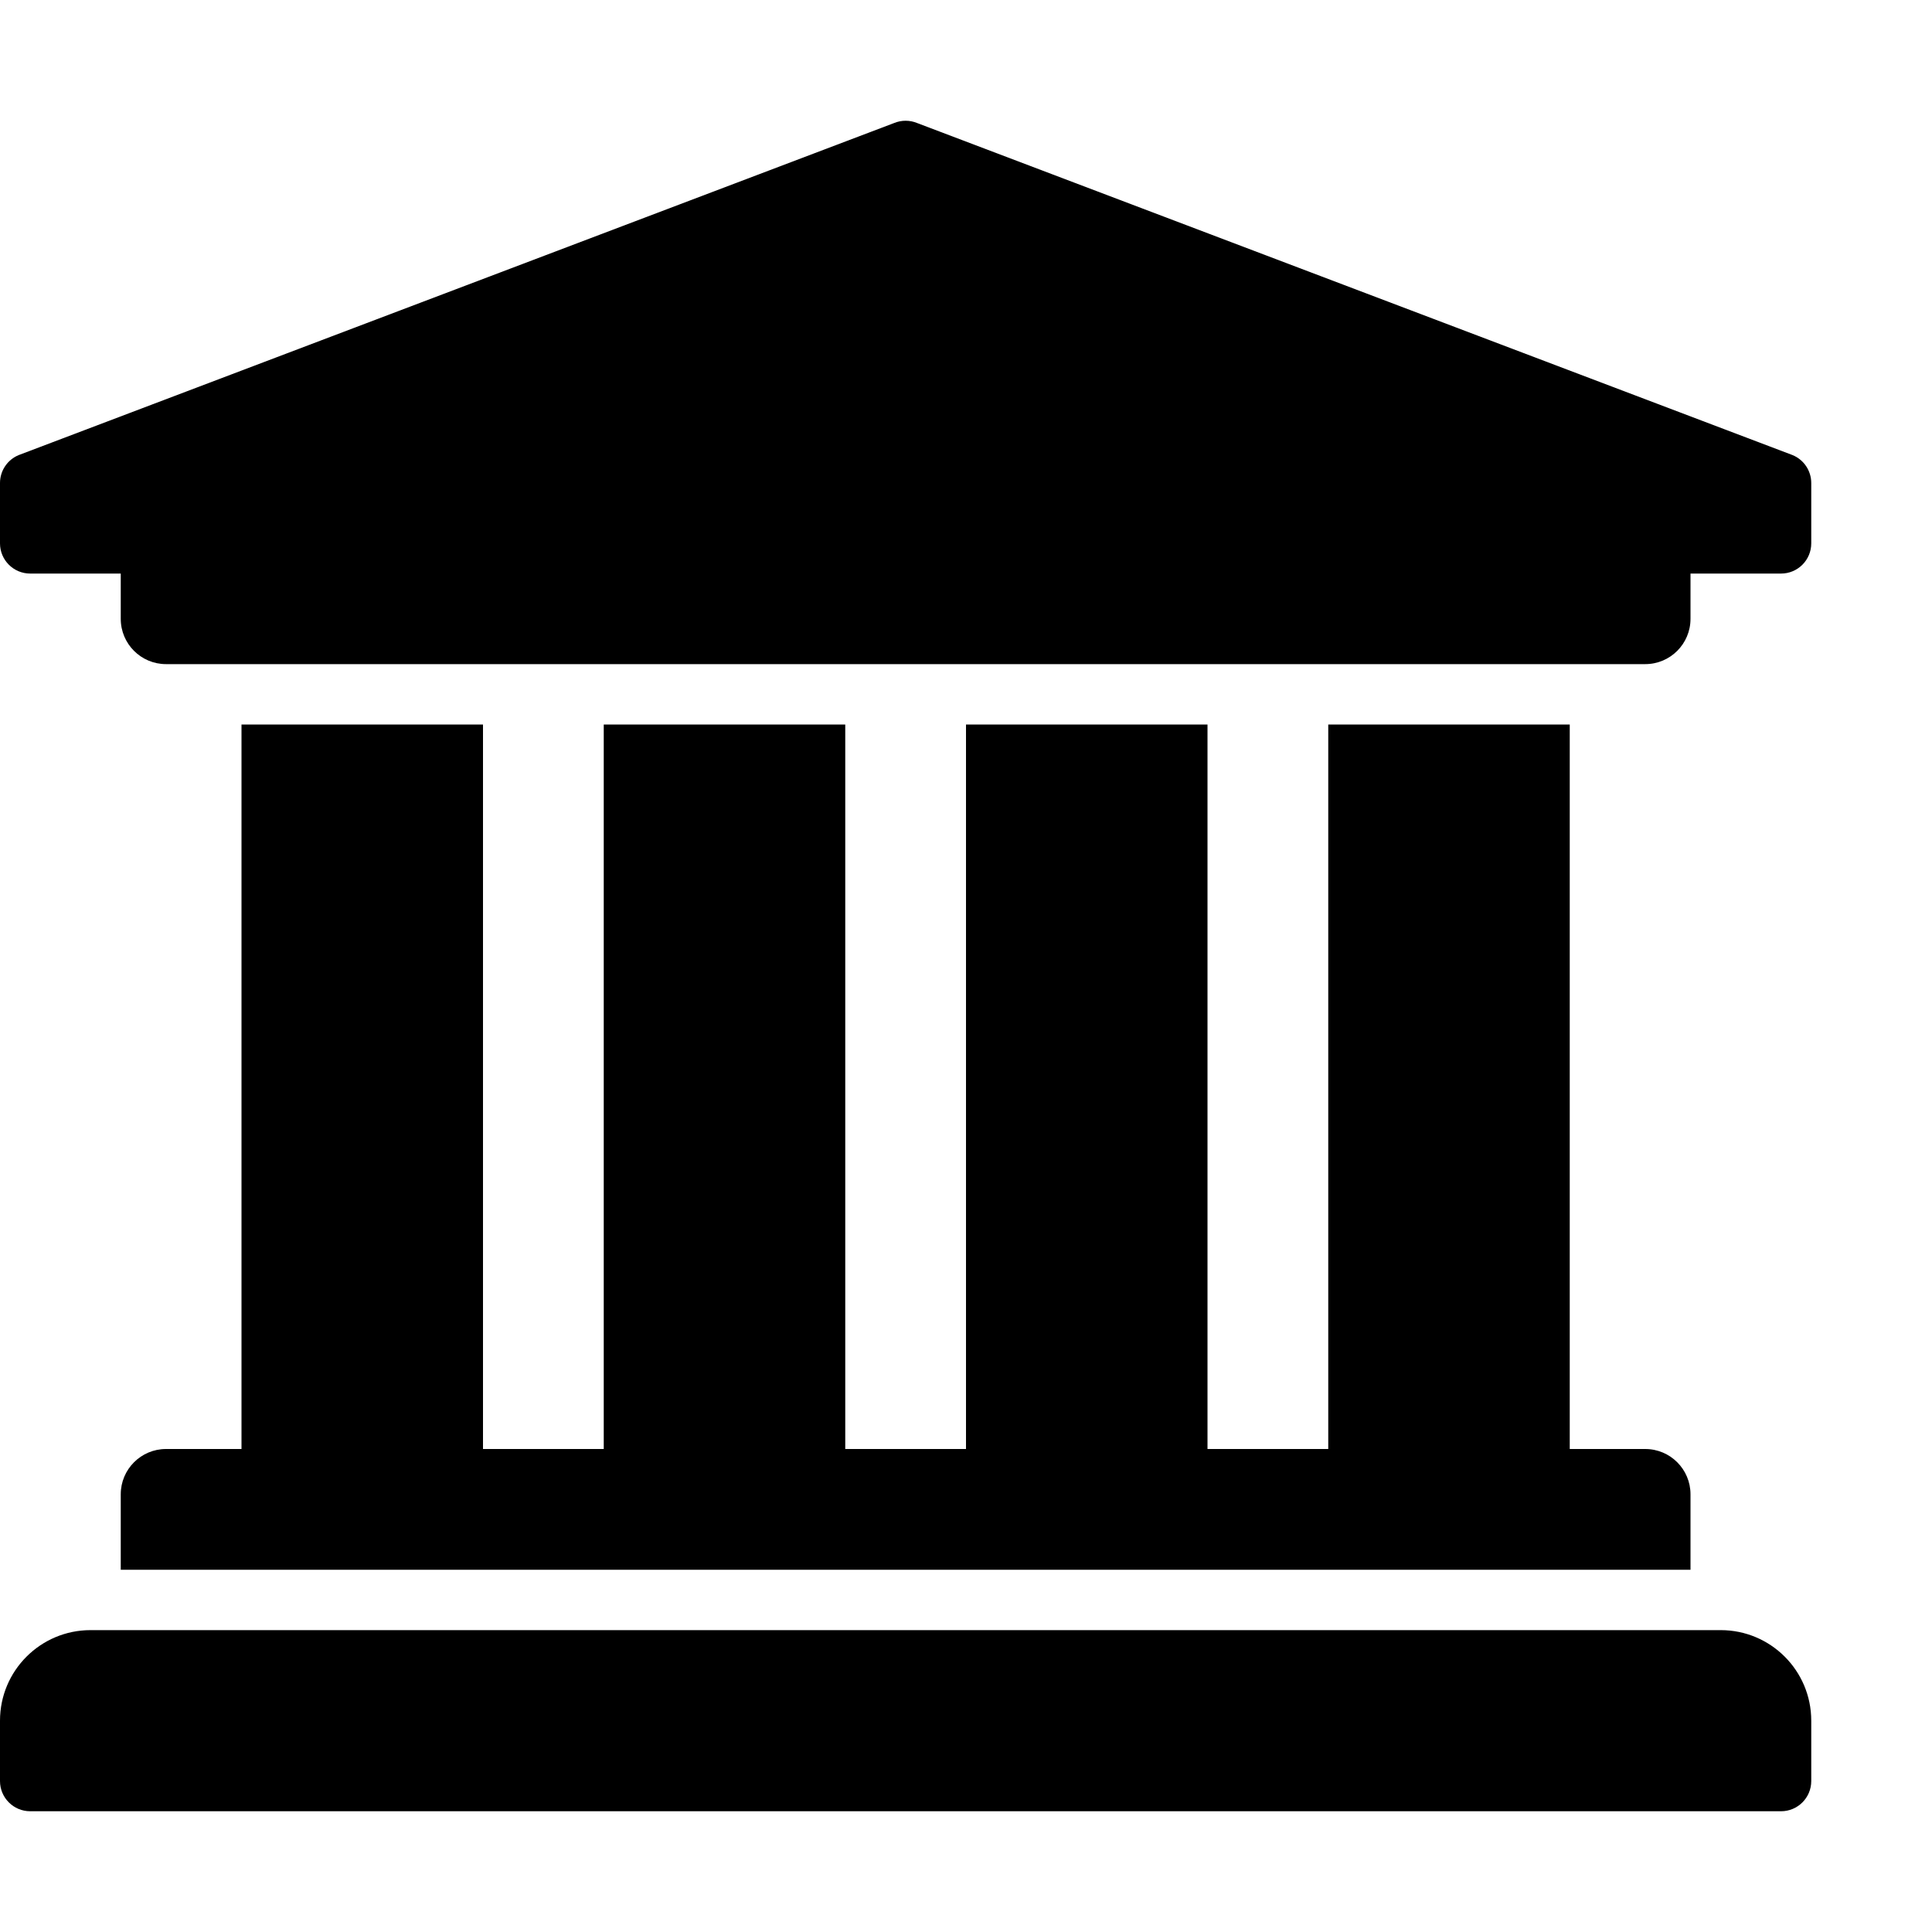
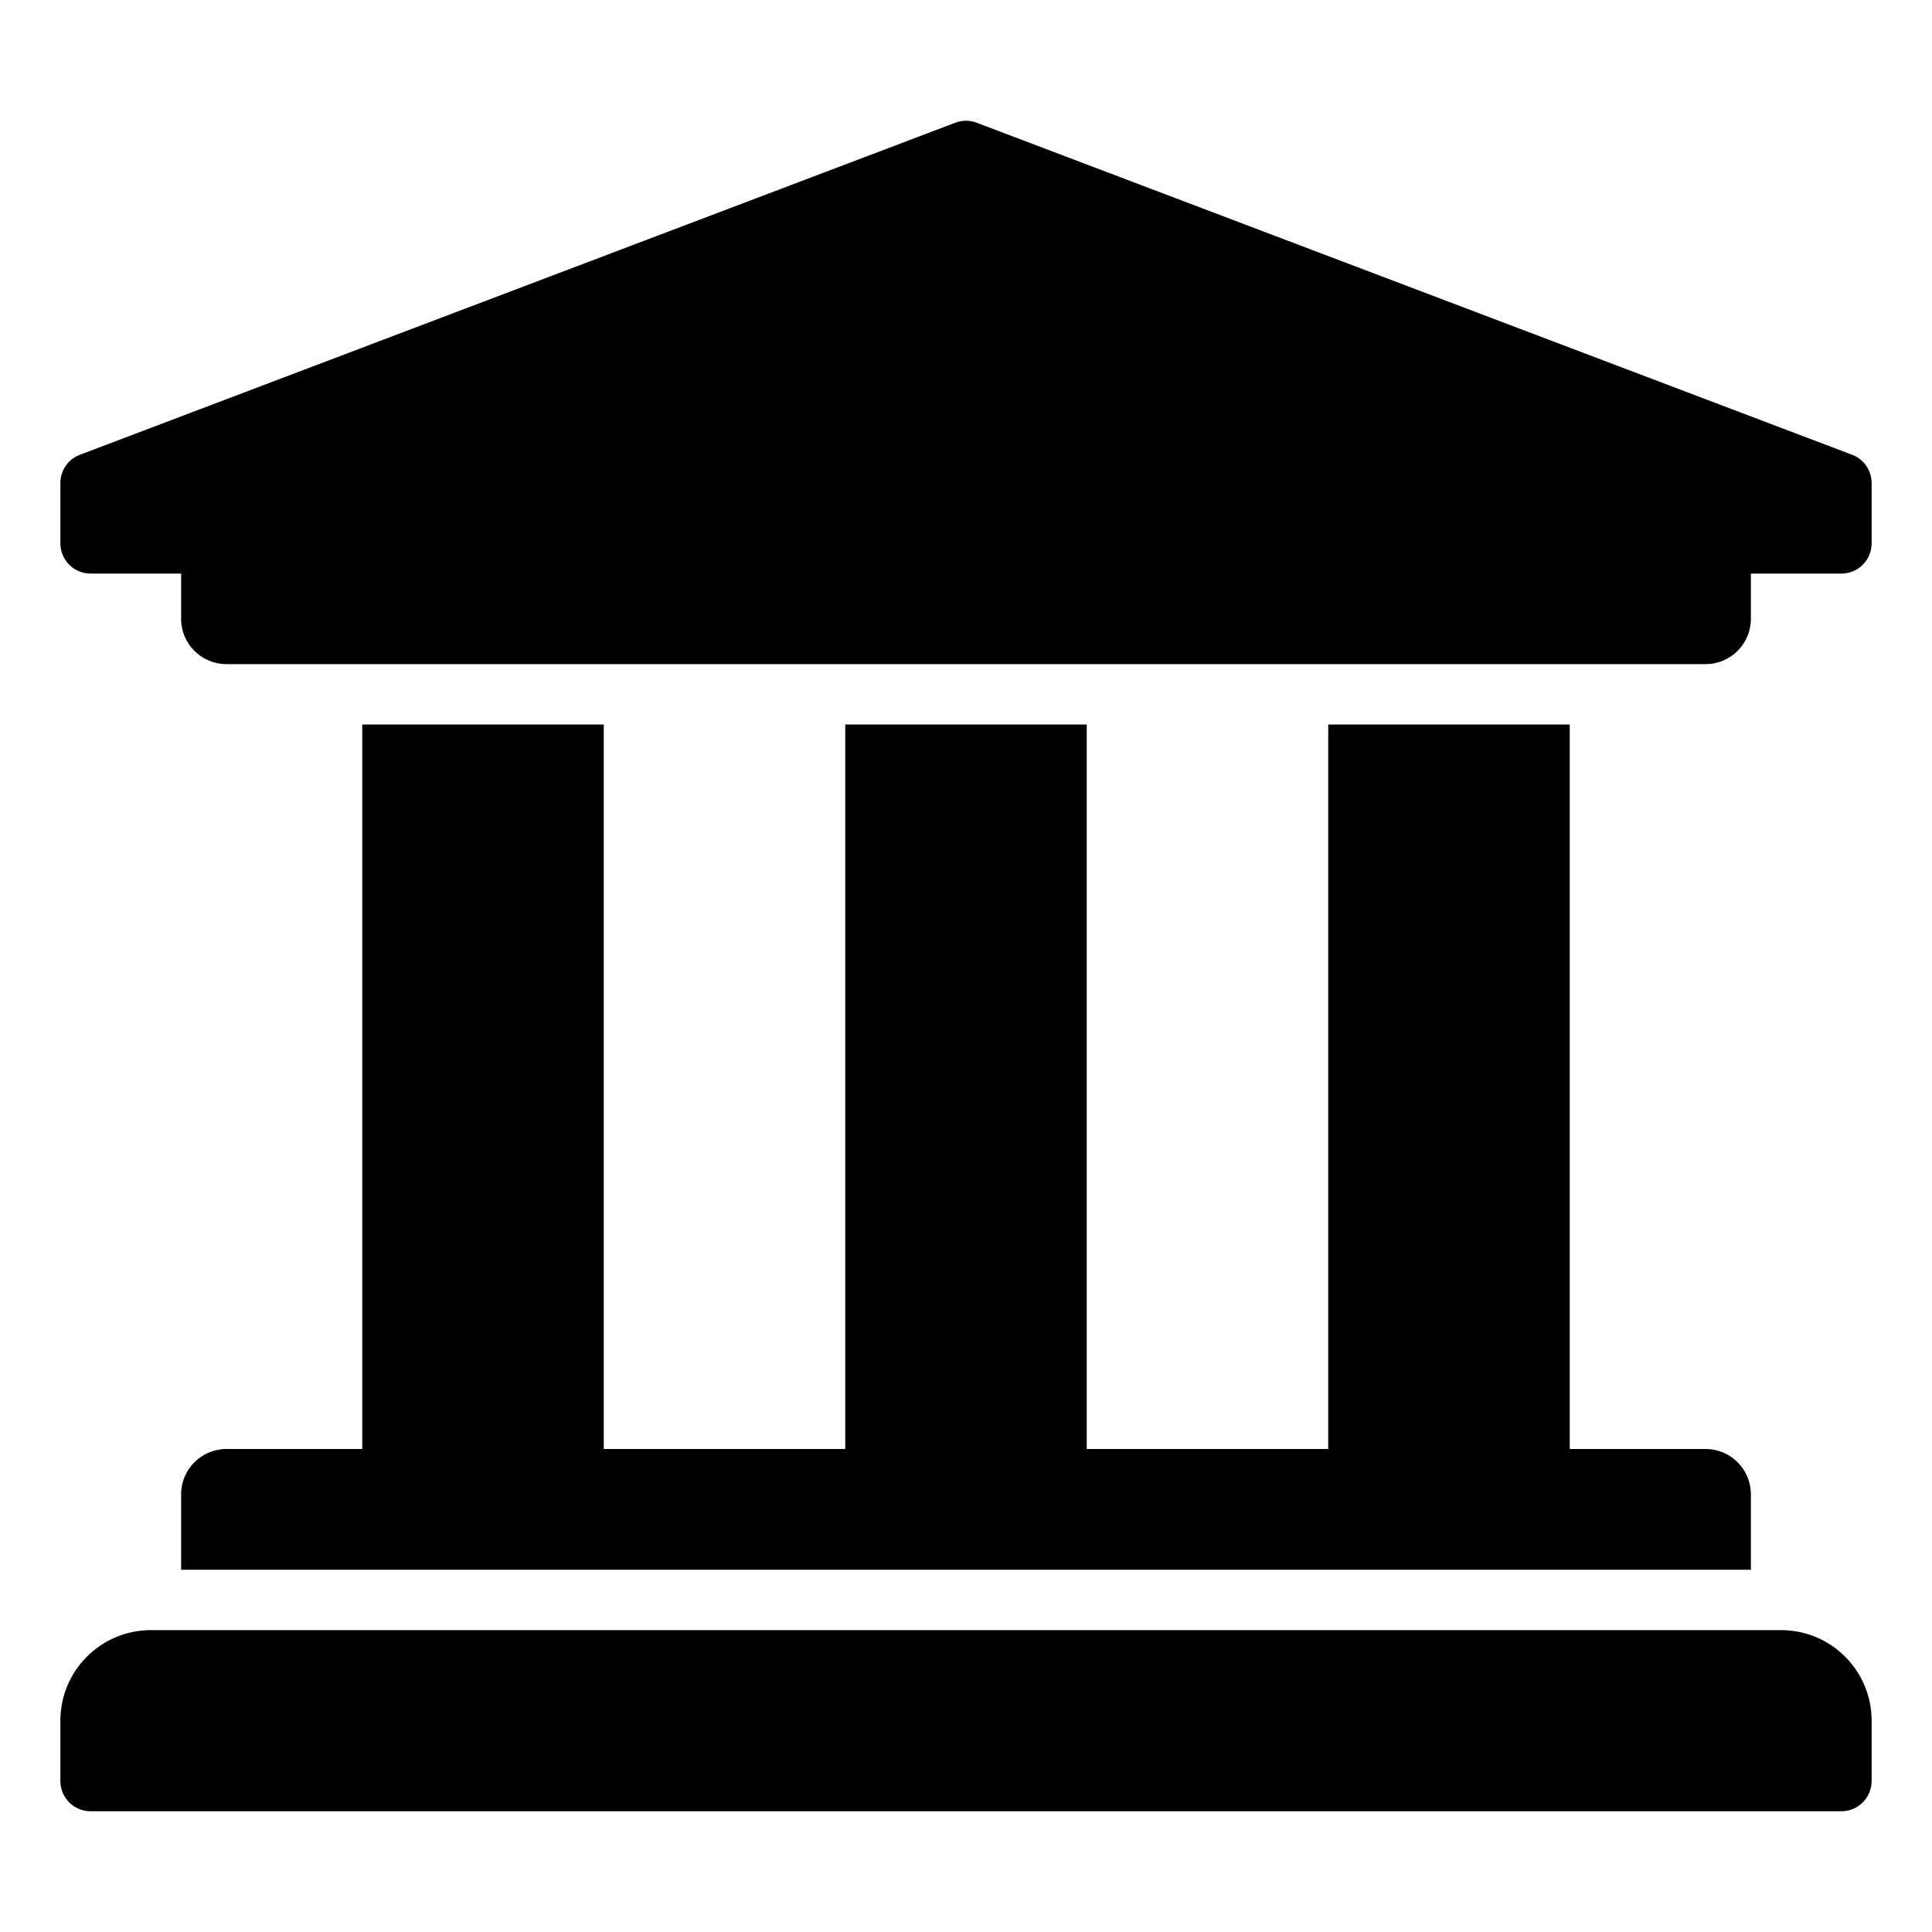
<svg xmlns="http://www.w3.org/2000/svg" viewBox="0 0 512 512">
-   <path d="M480 128v16a8 8 0 0 1-8 8h-24v12c0 6.627-5.373 12-12 12H44c-6.627 0-12-5.373-12-12v-12H8a8 8 0 0 1-8-8v-16a8 8 0 0 1 4.941-7.392l232-88a7.996 7.996 0 0 1 6.118 0l232 88A8 8 0 0 1 480 128zm-24 304H24c-13.255 0-24 10.745-24 24v16a8 8 0 0 0 8 8h464a8 8 0 0 0 8-8v-16c0-13.255-10.745-24-24-24zM64 192v192H44c-6.627 0-12 5.373-12 12v20h416v-20c0-6.627-5.373-12-12-12h-20V192h-64v192h-32V192h-64v192h-32V192h-64v192h-32V192H64z" />
+   <path d="M496 128v16a8 8 0 0 1-8 8h-24v12c0 6.627-5.373 12-12 12H60c-6.627 0-12-5.373-12-12v-12H24a8 8 0 0 1-8-8v-16a8 8 0 0 1 4.941-7.392l232-88a7.996 7.996 0 0 1 6.118 0l232 88A8 8 0 0 1 496 128zm-24 304H40c-13.255 0-24 10.745-24 24v16a8 8 0 0 0 8 8h464a8 8 0 0 0 8-8v-16c0-13.255-10.745-24-24-24zM96 192v192H60c-6.627 0-12 5.373-12 12v20h416v-20c0-6.627-5.373-12-12-12h-36V192h-64v192h-64V192h-64v192h-64V192H96z" />
</svg>
